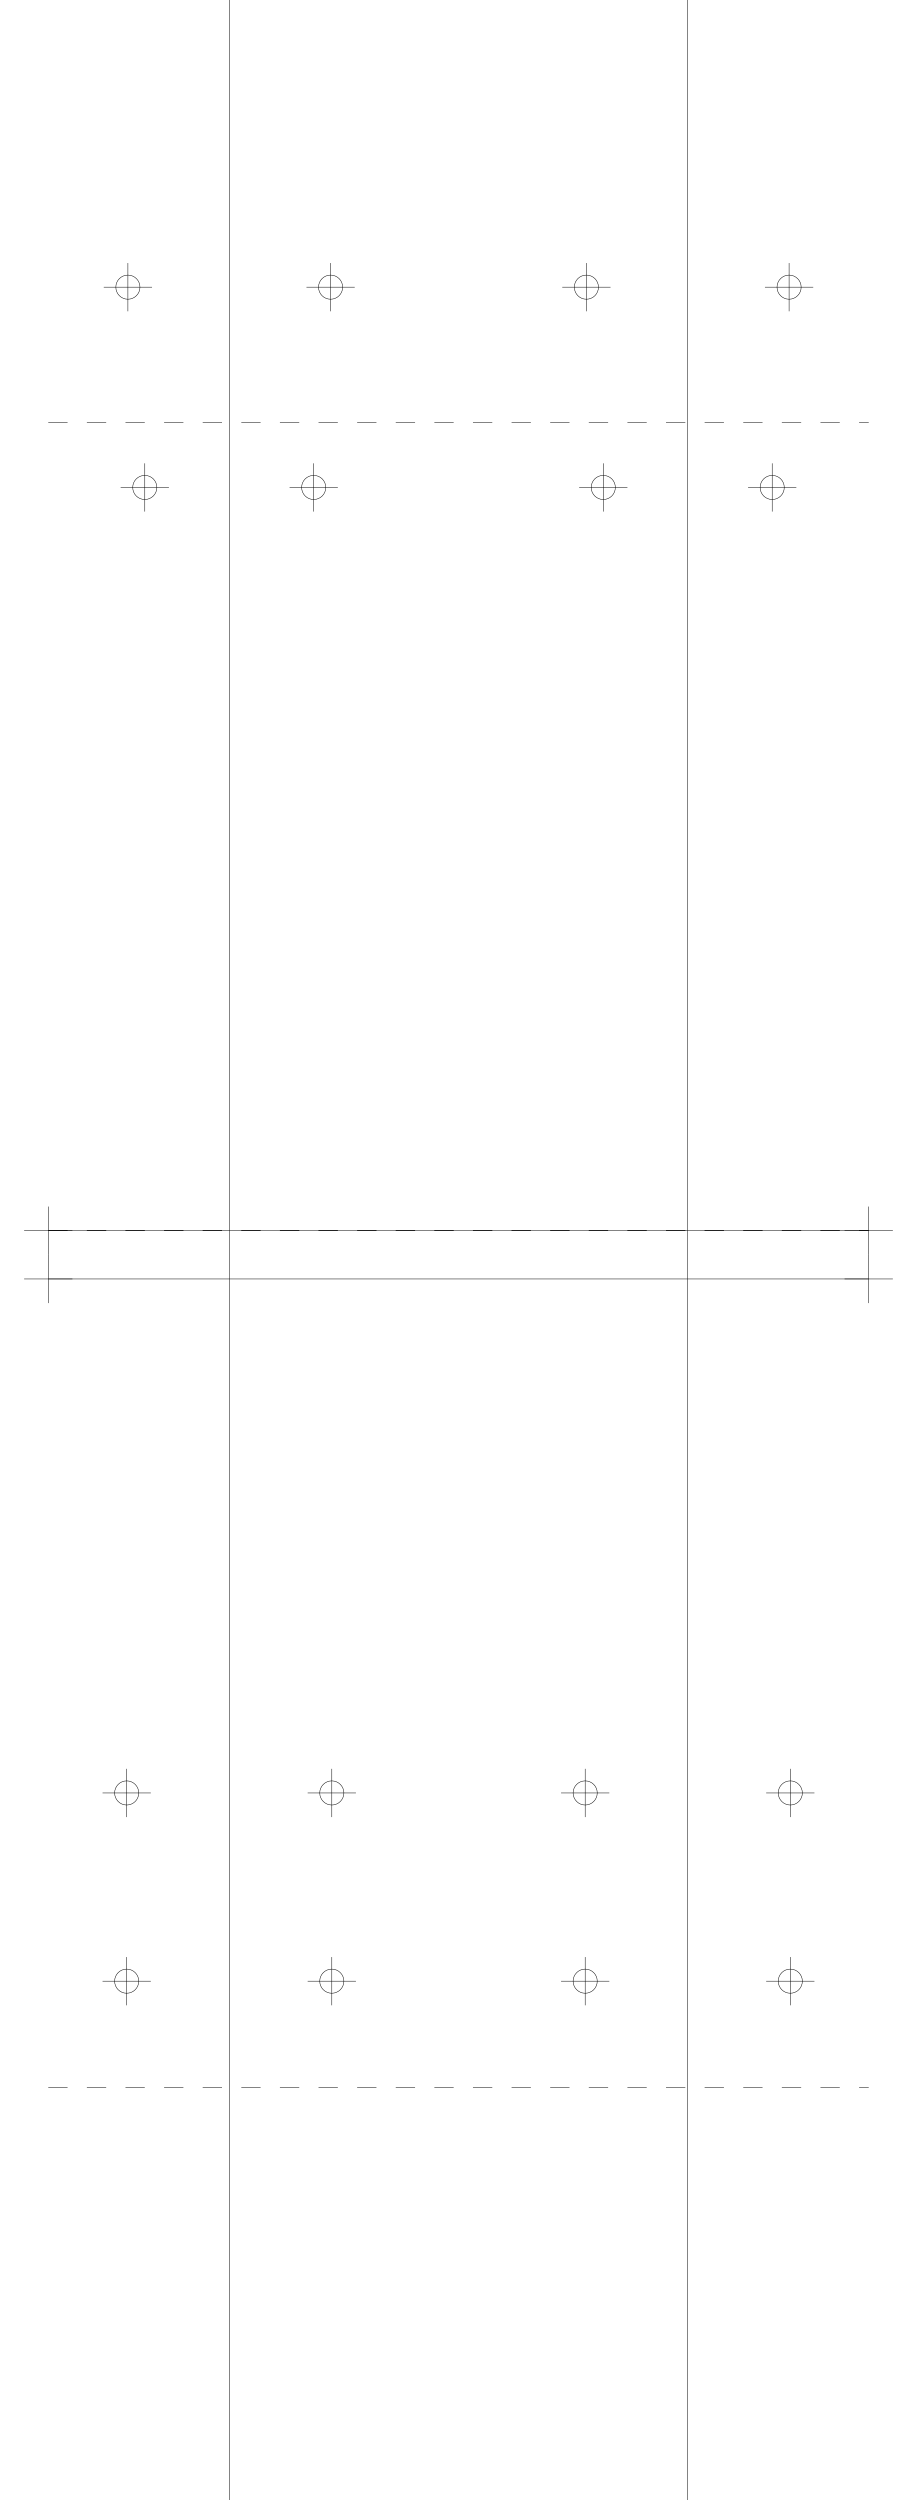
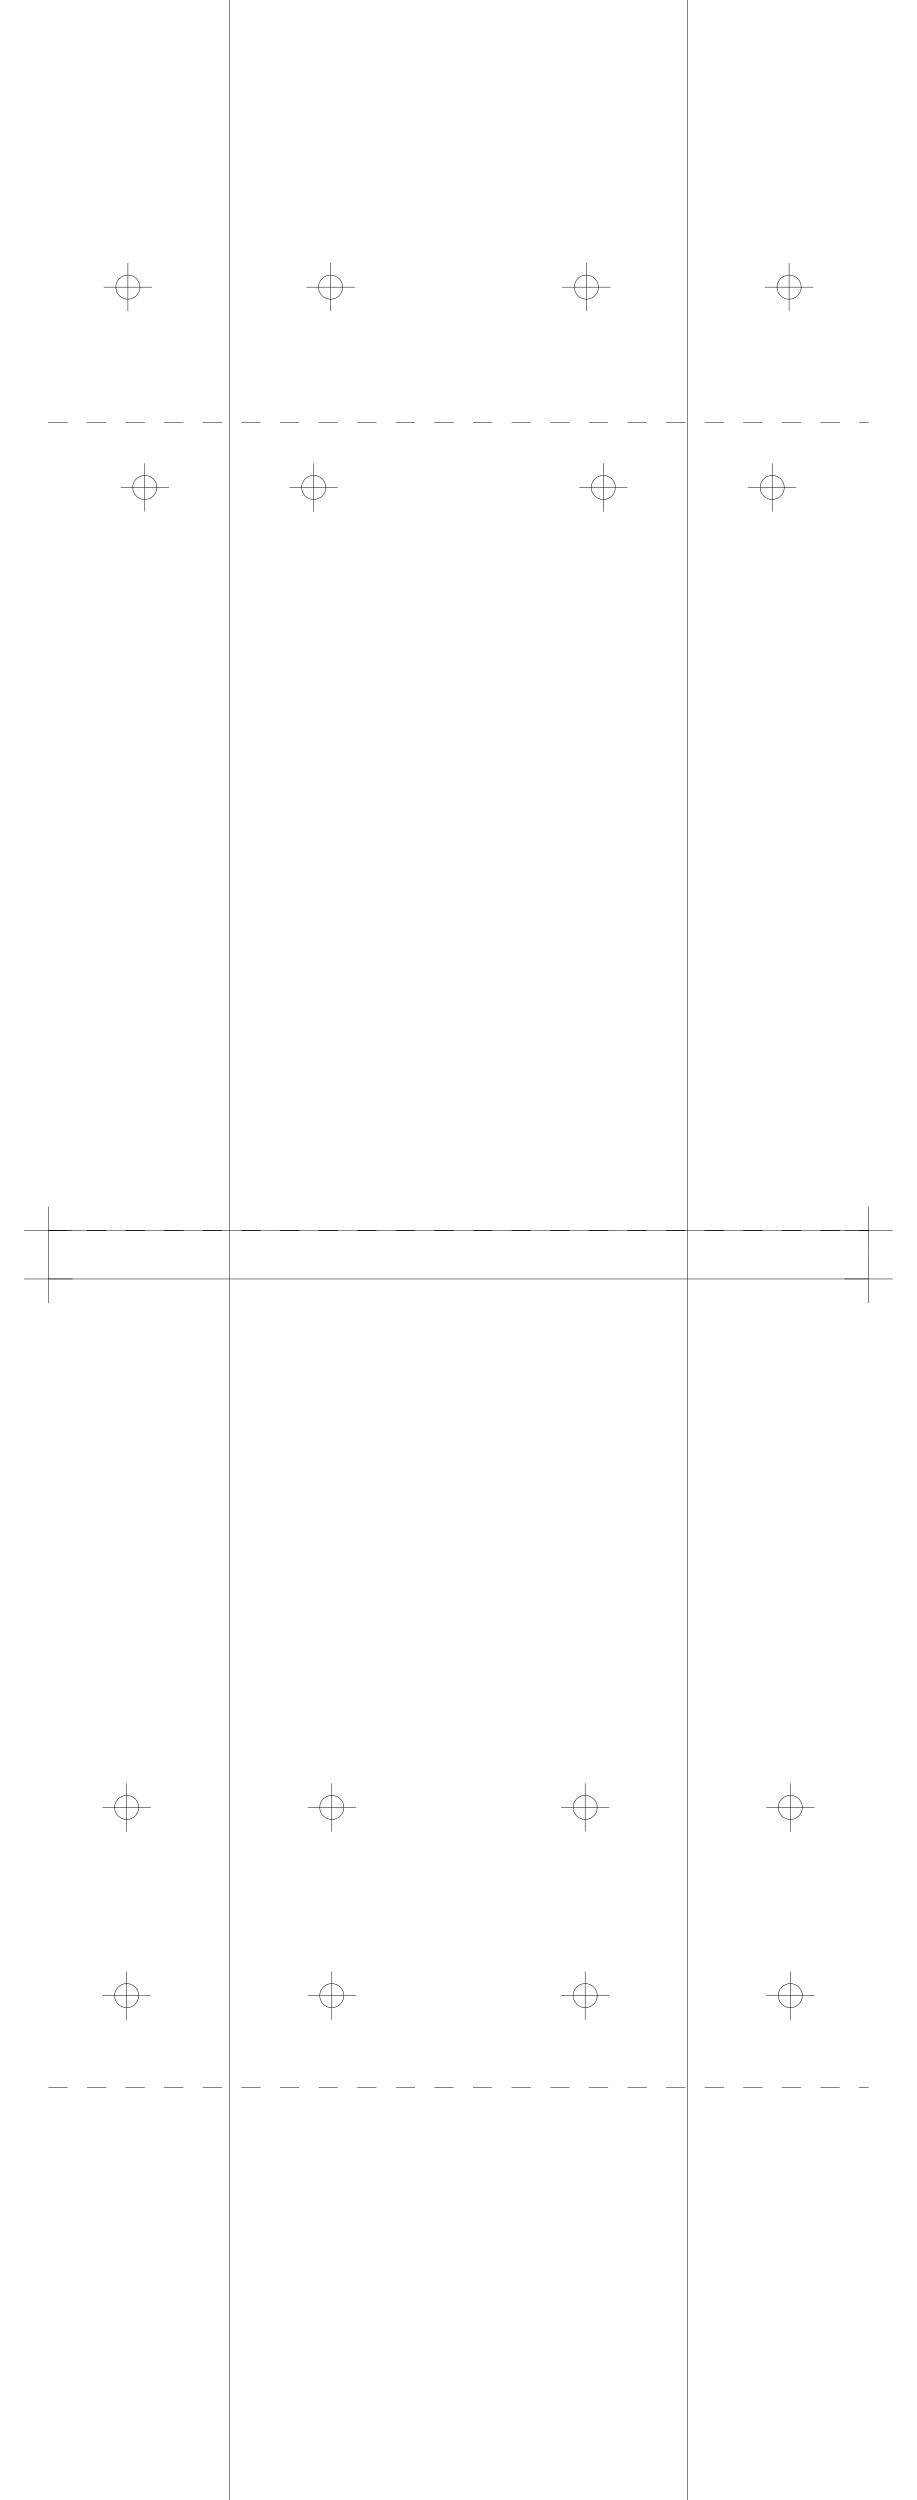
<svg xmlns="http://www.w3.org/2000/svg" version="1.2" width="190.0mm" height="518.0mm" viewBox="0 0 190.0 518.0">
  <line x1="47.5" y1="0.0" x2="47.5" y2="518.0" stroke="black" stroke-width="0.1" />
  <line x1="142.5" y1="0.0" x2="142.5" y2="518.0" stroke="black" stroke-width="0.1" />
  <line x1="10.0" y1="255.0" x2="180.0" y2="255.0" stroke="black" stroke-width="0.1" />
  <line x1="5.0" y1="255.0" x2="15.0" y2="255.0" stroke="black" stroke-width="0.1" />
  <line x1="10.0" y1="250.0" x2="10.0" y2="260.0" stroke="black" stroke-width="0.1" />
  <line x1="175.0" y1="255.0" x2="185.0" y2="255.0" stroke="black" stroke-width="0.1" />
  <line x1="180.0" y1="250.0" x2="180.0" y2="260.0" stroke="black" stroke-width="0.1" />
  <line x1="10.0" y1="265.0" x2="180.0" y2="265.0" stroke="black" stroke-width="0.1" />
  <line x1="5.0" y1="265.0" x2="15.0" y2="265.0" stroke="black" stroke-width="0.1" />
  <line x1="10.0" y1="260.0" x2="10.0" y2="270.0" stroke="black" stroke-width="0.1" />
  <line x1="175.0" y1="265.0" x2="185.0" y2="265.0" stroke="black" stroke-width="0.1" />
  <line x1="180.0" y1="260.0" x2="180.0" y2="270.0" stroke="black" stroke-width="0.1" />
  <line x1="10.0" y1="255.0" x2="180.0" y2="255.0" stroke="black" stroke-width="0.1" stroke-dasharray="4 4" />
  <line x1="10.0" y1="87.5" x2="180.0" y2="87.5" stroke="black" stroke-width="0.1" stroke-dasharray="4 4" />
  <circle cx="65.0" cy="101.0" r="2.5" fill="none" stroke="black" stroke-width="0.1" />
  <line x1="60.0" y1="101.0" x2="70.0" y2="101.0" stroke="black" stroke-width="0.1" />
  <line x1="65.0" y1="96.0" x2="65.0" y2="106.0" stroke="black" stroke-width="0.1" />
  <circle cx="160.0" cy="101.0" r="2.5" fill="none" stroke="black" stroke-width="0.1" />
  <line x1="155.0" y1="101.0" x2="165.0" y2="101.0" stroke="black" stroke-width="0.1" />
  <line x1="160.0" y1="96.0" x2="160.0" y2="106.0" stroke="black" stroke-width="0.1" />
  <circle cx="30.0" cy="101.0" r="2.5" fill="none" stroke="black" stroke-width="0.1" />
  <line x1="25.0" y1="101.0" x2="35.0" y2="101.0" stroke="black" stroke-width="0.1" />
  <line x1="30.0" y1="96.0" x2="30.0" y2="106.0" stroke="black" stroke-width="0.1" />
  <circle cx="125.0" cy="101.0" r="2.5" fill="none" stroke="black" stroke-width="0.1" />
  <line x1="120.0" y1="101.0" x2="130.0" y2="101.0" stroke="black" stroke-width="0.1" />
  <line x1="125.0" y1="96.0" x2="125.0" y2="106.0" stroke="black" stroke-width="0.1" />
  <circle cx="68.5" cy="59.5" r="2.5" fill="none" stroke="black" stroke-width="0.1" />
  <line x1="63.5" y1="59.5" x2="73.5" y2="59.5" stroke="black" stroke-width="0.1" />
  <line x1="68.5" y1="54.5" x2="68.5" y2="64.5" stroke="black" stroke-width="0.1" />
  <circle cx="163.5" cy="59.5" r="2.5" fill="none" stroke="black" stroke-width="0.1" />
  <line x1="158.5" y1="59.5" x2="168.5" y2="59.5" stroke="black" stroke-width="0.1" />
  <line x1="163.5" y1="54.5" x2="163.5" y2="64.5" stroke="black" stroke-width="0.1" />
  <circle cx="26.5" cy="59.5" r="2.5" fill="none" stroke="black" stroke-width="0.1" />
  <line x1="21.5" y1="59.5" x2="31.5" y2="59.5" stroke="black" stroke-width="0.1" />
  <line x1="26.5" y1="54.5" x2="26.5" y2="64.5" stroke="black" stroke-width="0.1" />
  <circle cx="121.5" cy="59.5" r="2.5" fill="none" stroke="black" stroke-width="0.1" />
  <line x1="116.5" y1="59.5" x2="126.5" y2="59.5" stroke="black" stroke-width="0.1" />
  <line x1="121.5" y1="54.5" x2="121.5" y2="64.5" stroke="black" stroke-width="0.1" />
  <line x1="10.0" y1="255.0" x2="180.0" y2="255.0" stroke="black" stroke-width="0.1" stroke-dasharray="4 4" />
  <line x1="10.0" y1="432.5" x2="180.0" y2="432.5" stroke="black" stroke-width="0.1" stroke-dasharray="4 4" />
-   <circle cx="68.75" cy="371.5" r="2.5" fill="none" stroke="black" stroke-width="0.1" />
-   <line x1="63.75" y1="371.5" x2="73.75" y2="371.5" stroke="black" stroke-width="0.1" />
-   <line x1="68.75" y1="366.5" x2="68.75" y2="376.5" stroke="black" stroke-width="0.1" />
-   <circle cx="163.75" cy="371.5" r="2.5" fill="none" stroke="black" stroke-width="0.1" />
-   <line x1="158.75" y1="371.5" x2="168.75" y2="371.5" stroke="black" stroke-width="0.1" />
-   <line x1="163.75" y1="366.5" x2="163.75" y2="376.5" stroke="black" stroke-width="0.1" />
-   <circle cx="26.25" cy="371.5" r="2.5" fill="none" stroke="black" stroke-width="0.1" />
-   <line x1="21.25" y1="371.5" x2="31.25" y2="371.5" stroke="black" stroke-width="0.1" />
-   <line x1="26.25" y1="366.5" x2="26.25" y2="376.5" stroke="black" stroke-width="0.1" />
-   <circle cx="121.25" cy="371.5" r="2.5" fill="none" stroke="black" stroke-width="0.1" />
-   <line x1="116.25" y1="371.5" x2="126.25" y2="371.5" stroke="black" stroke-width="0.1" />
-   <line x1="121.25" y1="366.5" x2="121.25" y2="376.5" stroke="black" stroke-width="0.1" />
-   <circle cx="68.75" cy="410.5" r="2.5" fill="none" stroke="black" stroke-width="0.1" />
-   <line x1="63.75" y1="410.5" x2="73.75" y2="410.5" stroke="black" stroke-width="0.1" />
-   <line x1="68.75" y1="405.5" x2="68.75" y2="415.5" stroke="black" stroke-width="0.1" />
-   <circle cx="163.75" cy="410.5" r="2.5" fill="none" stroke="black" stroke-width="0.1" />
-   <line x1="158.75" y1="410.5" x2="168.75" y2="410.5" stroke="black" stroke-width="0.1" />
-   <line x1="163.75" y1="405.5" x2="163.75" y2="415.5" stroke="black" stroke-width="0.1" />
-   <circle cx="26.25" cy="410.5" r="2.5" fill="none" stroke="black" stroke-width="0.1" />
-   <line x1="21.25" y1="410.5" x2="31.25" y2="410.5" stroke="black" stroke-width="0.1" />
-   <line x1="26.25" y1="405.5" x2="26.25" y2="415.5" stroke="black" stroke-width="0.1" />
-   <circle cx="121.25" cy="410.5" r="2.5" fill="none" stroke="black" stroke-width="0.1" />
-   <line x1="116.25" y1="410.5" x2="126.25" y2="410.5" stroke="black" stroke-width="0.1" />
-   <line x1="121.25" y1="405.5" x2="121.25" y2="415.5" stroke="black" stroke-width="0.1" />
+   <circle cx="68.75" cy="374.5" r="2.5" fill="none" stroke="black" stroke-width="0.1" />
+   <line x1="63.75" y1="374.5" x2="73.75" y2="374.5" stroke="black" stroke-width="0.1" />
+   <line x1="68.75" y1="369.5" x2="68.75" y2="379.5" stroke="black" stroke-width="0.1" />
+   <circle cx="163.75" cy="374.5" r="2.5" fill="none" stroke="black" stroke-width="0.1" />
+   <line x1="158.75" y1="374.5" x2="168.75" y2="374.5" stroke="black" stroke-width="0.1" />
+   <line x1="163.75" y1="369.5" x2="163.75" y2="379.5" stroke="black" stroke-width="0.1" />
+   <circle cx="26.25" cy="374.5" r="2.5" fill="none" stroke="black" stroke-width="0.1" />
+   <line x1="21.25" y1="374.5" x2="31.25" y2="374.5" stroke="black" stroke-width="0.1" />
+   <line x1="26.25" y1="369.5" x2="26.25" y2="379.5" stroke="black" stroke-width="0.1" />
+   <circle cx="121.25" cy="374.5" r="2.5" fill="none" stroke="black" stroke-width="0.1" />
+   <line x1="116.25" y1="374.5" x2="126.25" y2="374.5" stroke="black" stroke-width="0.1" />
+   <line x1="121.25" y1="369.5" x2="121.25" y2="379.5" stroke="black" stroke-width="0.1" />
+   <circle cx="68.75" cy="413.5" r="2.5" fill="none" stroke="black" stroke-width="0.1" />
+   <line x1="63.75" y1="413.5" x2="73.75" y2="413.5" stroke="black" stroke-width="0.1" />
+   <line x1="68.75" y1="408.5" x2="68.75" y2="418.5" stroke="black" stroke-width="0.1" />
+   <circle cx="163.75" cy="413.5" r="2.5" fill="none" stroke="black" stroke-width="0.1" />
+   <line x1="158.75" y1="413.5" x2="168.75" y2="413.5" stroke="black" stroke-width="0.1" />
+   <line x1="163.75" y1="408.5" x2="163.75" y2="418.5" stroke="black" stroke-width="0.1" />
+   <circle cx="26.25" cy="413.5" r="2.5" fill="none" stroke="black" stroke-width="0.1" />
+   <line x1="21.25" y1="413.5" x2="31.25" y2="413.5" stroke="black" stroke-width="0.1" />
+   <line x1="26.25" y1="408.5" x2="26.25" y2="418.5" stroke="black" stroke-width="0.1" />
+   <circle cx="121.25" cy="413.5" r="2.5" fill="none" stroke="black" stroke-width="0.1" />
+   <line x1="116.25" y1="413.5" x2="126.25" y2="413.5" stroke="black" stroke-width="0.1" />
+   <line x1="121.25" y1="408.5" x2="121.25" y2="418.5" stroke="black" stroke-width="0.1" />
</svg>
